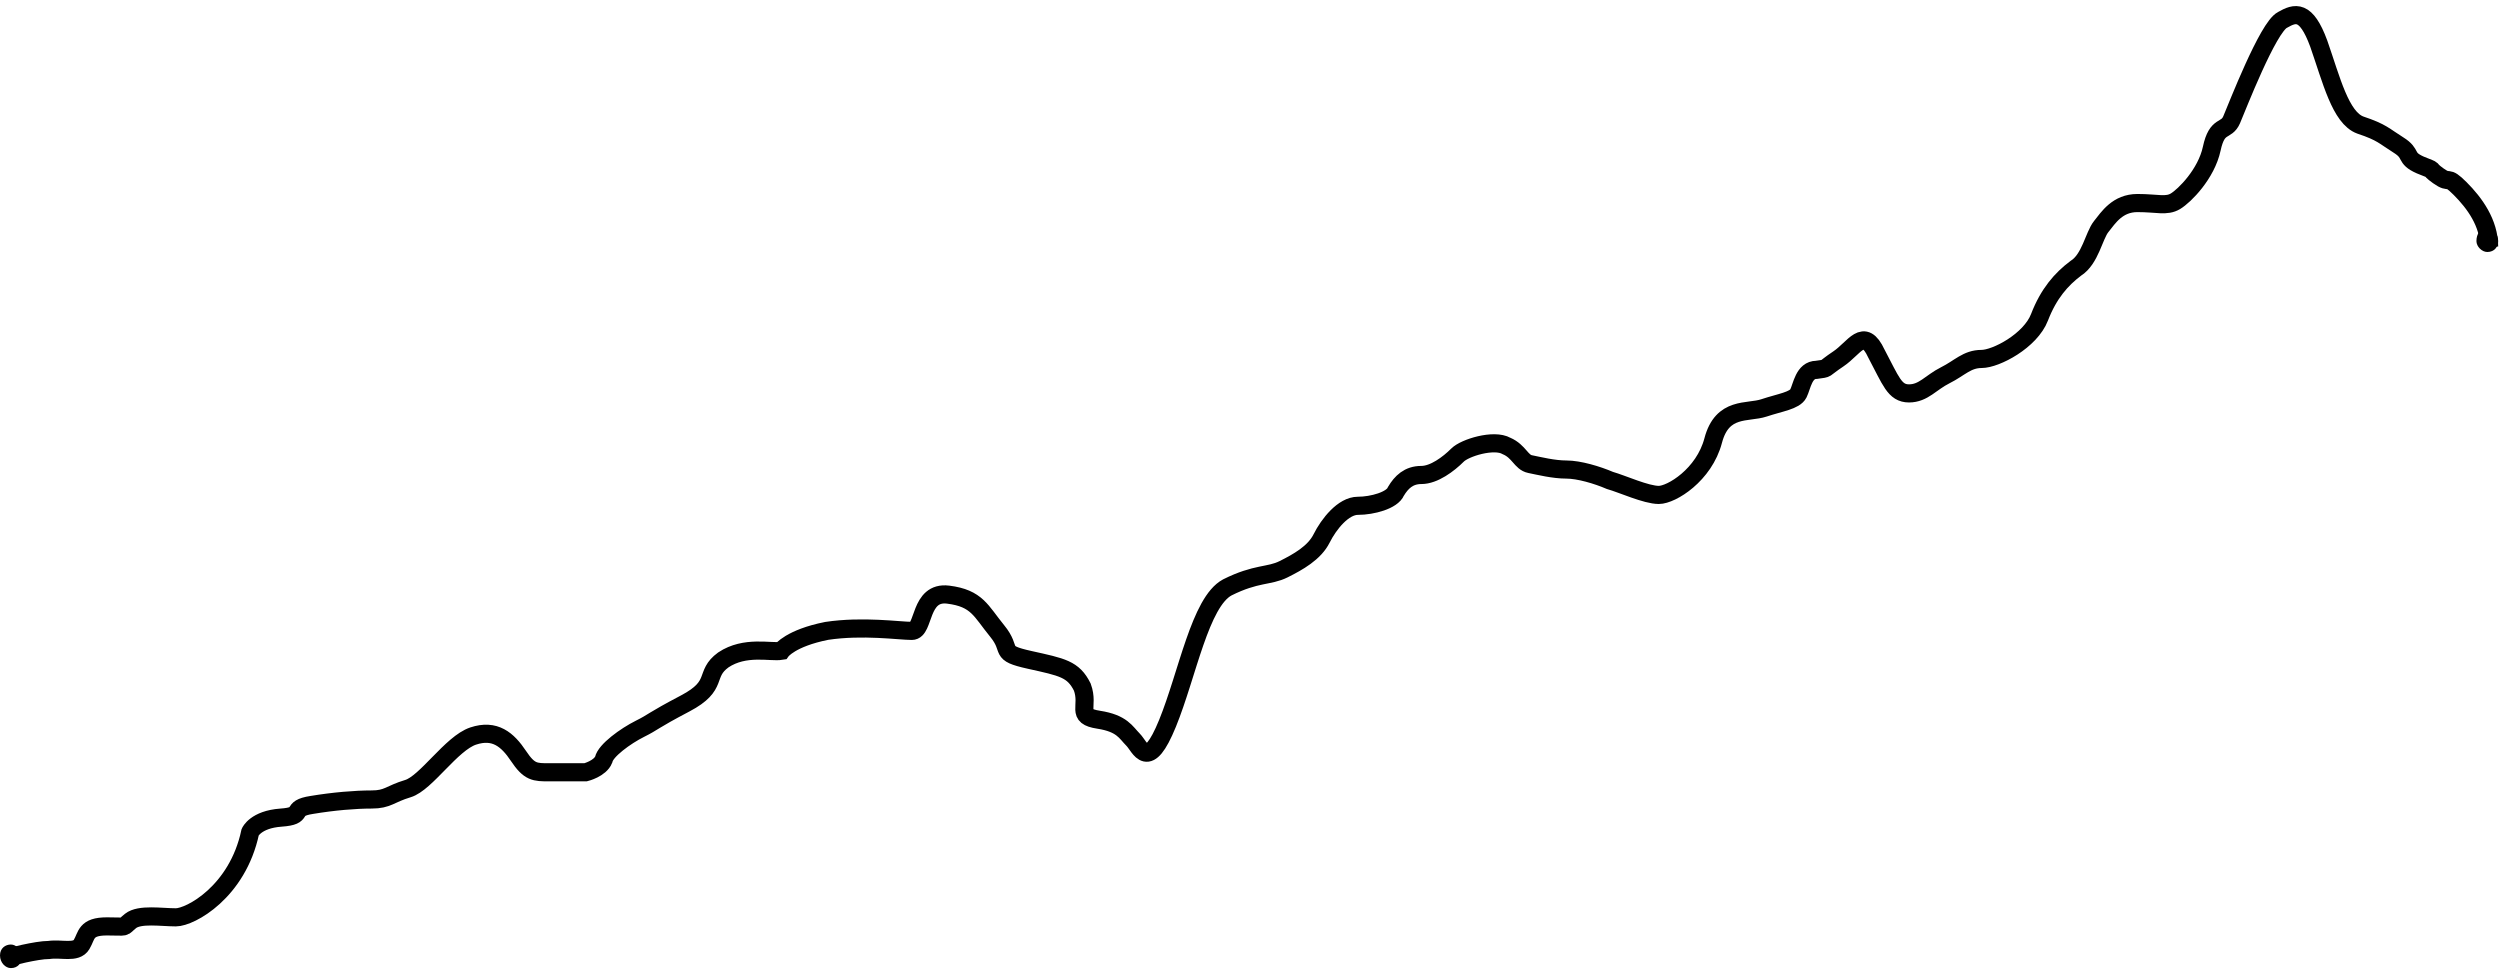
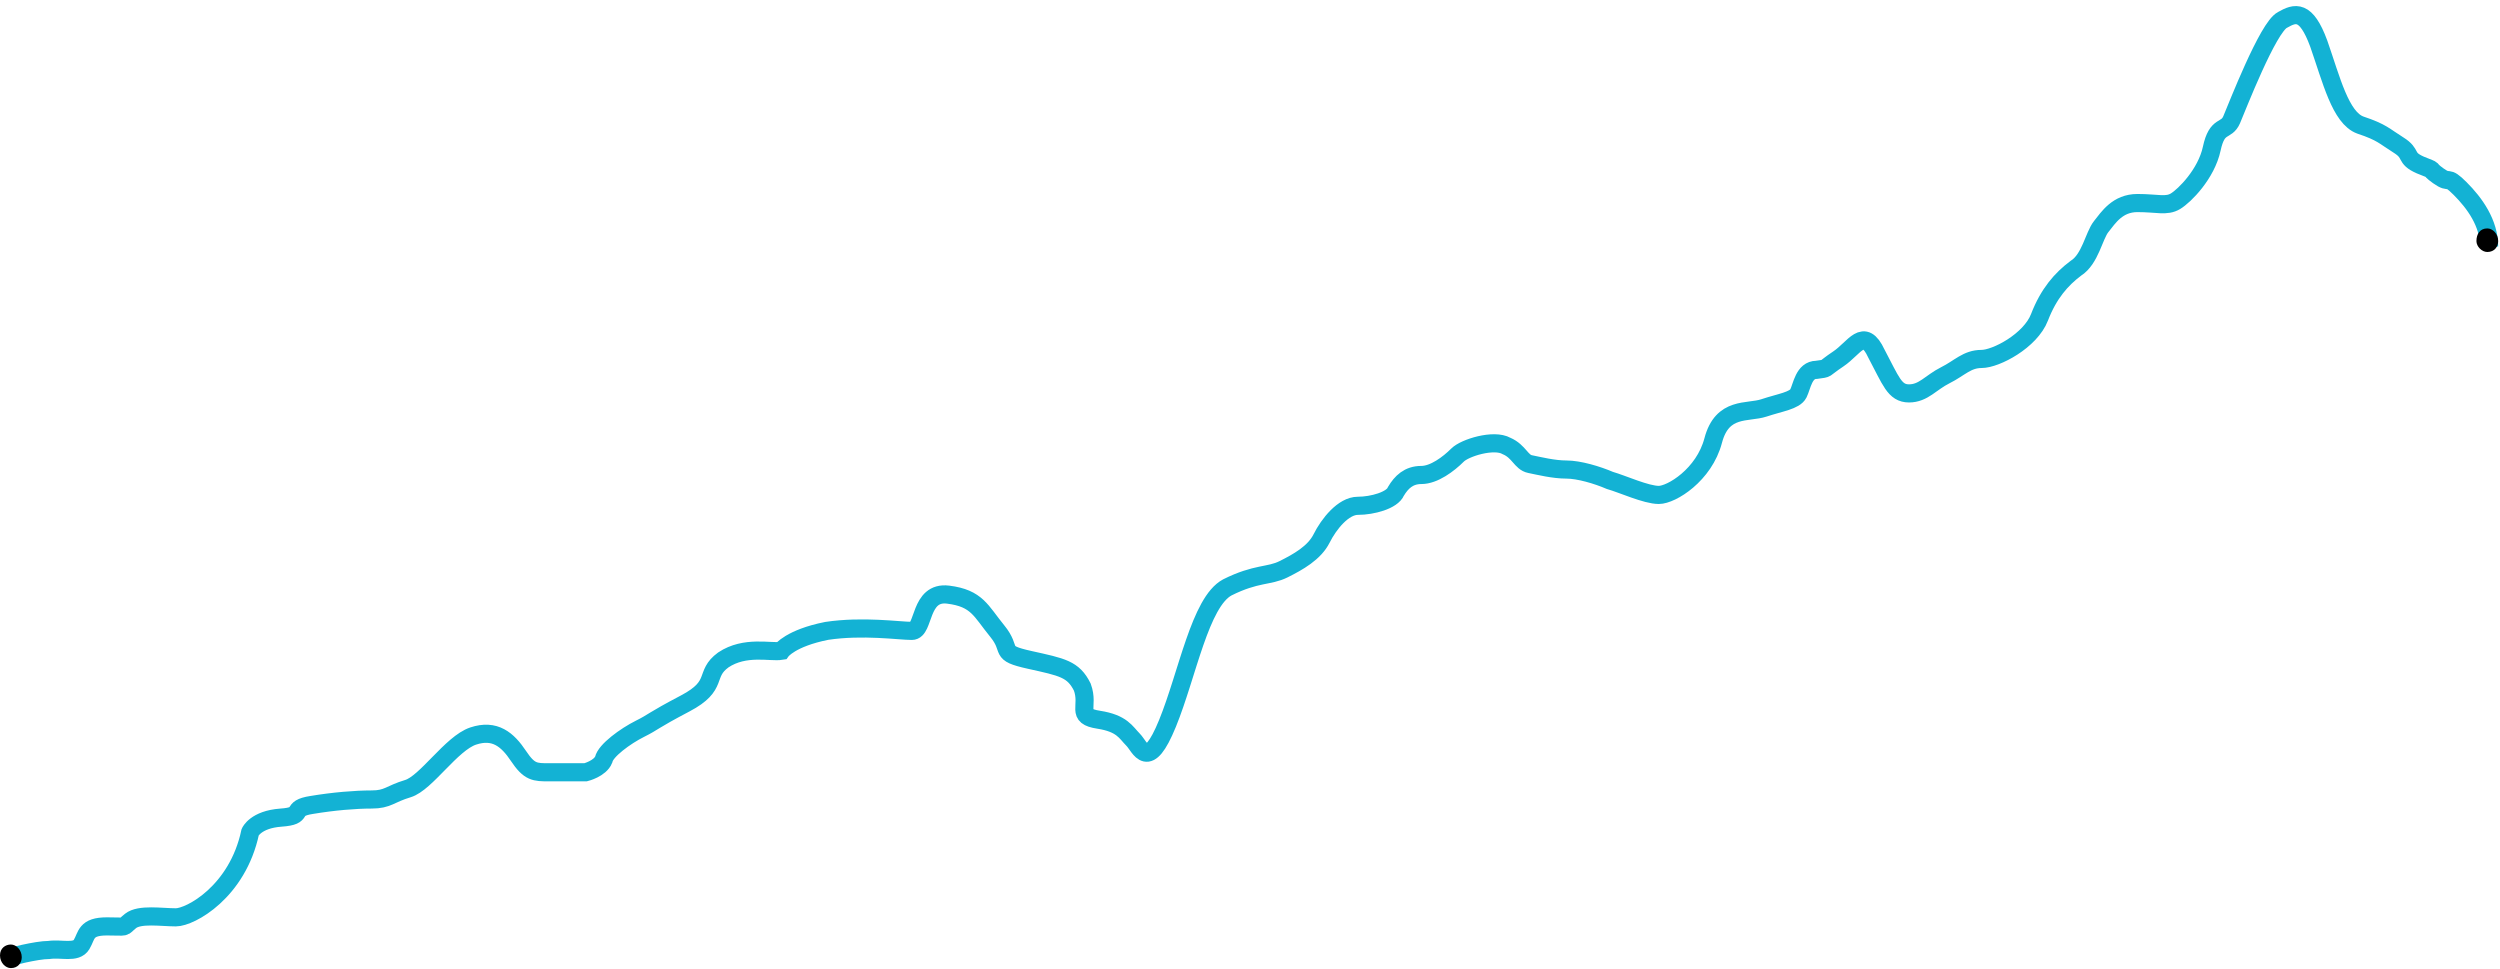
<svg xmlns="http://www.w3.org/2000/svg" xmlns:xlink="http://www.w3.org/1999/xlink" version="1.1" id="Layer_1" x="0px" y="0px" width="137.9px" height="53.4px" viewBox="0 0 137.9 53.4" enable-background="new 0 0 137.9 53.4" xml:space="preserve">
  <g>
    <defs>
      <rect id="SVGID_1_" y="0" width="137.9" height="53.4" />
    </defs>
    <clipPath id="SVGID_2_">
      <use xlink:href="#SVGID_1_" overflow="visible" />
    </clipPath>
-     <path clip-path="url(#SVGID_2_)" fill="none" stroke="#000000" d="M0.5,52.8c0,0,1.5-0.4,2.2-0.4c0.7-0.1,1.5,0.2,1.8-0.3   c0.3-0.5,0.2-1,1.4-1s0.8,0.1,1.3-0.3c0.5-0.4,1.7-0.2,2.5-0.2s3.4-1.4,4.1-4.7c0,0,0.3-0.7,1.7-0.8c1.4-0.1,0.4-0.5,1.7-0.7   c1.2-0.2,2.4-0.3,3.3-0.3s1-0.3,2-0.6c1-0.3,2.4-2.5,3.6-2.9c1.2-0.4,1.9,0.2,2.5,1.1c0.6,0.9,0.9,0.9,1.7,0.9h2c0,0,0.8-0.2,1-0.7   c0.1-0.5,1.2-1.3,2-1.7c0.8-0.4,0.6-0.4,2.5-1.4c1.9-1,1-1.6,2.1-2.4c1.2-0.8,2.6-0.4,3.2-0.5c0,0,0.5-0.7,2.5-1.1c2-0.3,4,0,4.7,0   c0.7,0,0.4-2.2,2-2c1.6,0.2,1.8,0.9,2.7,2c0.9,1.1,0,1.2,1.8,1.6s2.4,0.5,2.9,1.5c0.4,1.1-0.4,1.6,0.9,1.8c1.3,0.2,1.5,0.7,1.9,1.1   c0.4,0.4,0.8,1.8,1.9-0.9c1.1-2.7,1.8-6.7,3.3-7.5c1.6-0.8,2.3-0.6,3.1-1c0.8-0.4,1.7-0.9,2.1-1.7c0.4-0.8,1.2-1.8,2-1.8   s1.9-0.3,2.1-0.8c0.3-0.5,0.7-0.9,1.4-0.9c0.7,0,1.5-0.6,2-1.1c0.4-0.4,2-0.9,2.7-0.5c0.7,0.3,0.8,0.9,1.3,1c0.5,0.1,1.3,0.3,2,0.3   s1.7,0.3,2.4,0.6c0.7,0.2,2,0.8,2.7,0.8c0.7,0,2.5-1.1,3-3c0.5-1.9,1.9-1.5,2.8-1.8c0.9-0.3,1.7-0.4,1.9-0.8c0.2-0.4,0.3-1.3,1-1.3   c0.7-0.1,0.3,0,1.2-0.6c0.9-0.6,1.4-1.8,2.1-0.3c0.8,1.5,1,2.2,1.8,2.2c0.8,0,1.2-0.6,2-1c0.8-0.4,1.2-0.9,2-0.9   c0.8,0,2.7-1,3.2-2.3c0.5-1.3,1.2-2.1,2-2.7c0.8-0.5,1-1.8,1.4-2.3s0.9-1.3,2-1.3s1.6,0.2,2.1-0.1c0.5-0.3,1.7-1.5,2-2.9   c0.3-1.4,0.8-0.9,1.1-1.6c0.3-0.7,2-5.1,2.8-5.5c0.7-0.4,1.3-0.6,2,1.3c0.7,2,1.2,4.1,2.3,4.5c1.2,0.4,1.3,0.6,2.1,1.1   c0.8,0.5,0.3,0.7,1.2,1.1c1,0.4,0.3,0.1,1,0.6c0.7,0.5,0.4-0.1,1.2,0.7c0.8,0.8,1.6,1.9,1.6,3.2" />
+     <path clip-path="url(#SVGID_2_)" fill="none" stroke="#13b2d4" d="M0.5,52.8c0,0,1.5-0.4,2.2-0.4c0.7-0.1,1.5,0.2,1.8-0.3   c0.3-0.5,0.2-1,1.4-1s0.8,0.1,1.3-0.3c0.5-0.4,1.7-0.2,2.5-0.2s3.4-1.4,4.1-4.7c0,0,0.3-0.7,1.7-0.8c1.4-0.1,0.4-0.5,1.7-0.7   c1.2-0.2,2.4-0.3,3.3-0.3s1-0.3,2-0.6c1-0.3,2.4-2.5,3.6-2.9c1.2-0.4,1.9,0.2,2.5,1.1c0.6,0.9,0.9,0.9,1.7,0.9h2c0,0,0.8-0.2,1-0.7   c0.1-0.5,1.2-1.3,2-1.7c0.8-0.4,0.6-0.4,2.5-1.4c1.9-1,1-1.6,2.1-2.4c1.2-0.8,2.6-0.4,3.2-0.5c0,0,0.5-0.7,2.5-1.1c2-0.3,4,0,4.7,0   c0.7,0,0.4-2.2,2-2c1.6,0.2,1.8,0.9,2.7,2c0.9,1.1,0,1.2,1.8,1.6s2.4,0.5,2.9,1.5c0.4,1.1-0.4,1.6,0.9,1.8c1.3,0.2,1.5,0.7,1.9,1.1   c0.4,0.4,0.8,1.8,1.9-0.9c1.1-2.7,1.8-6.7,3.3-7.5c1.6-0.8,2.3-0.6,3.1-1c0.8-0.4,1.7-0.9,2.1-1.7c0.4-0.8,1.2-1.8,2-1.8   s1.9-0.3,2.1-0.8c0.3-0.5,0.7-0.9,1.4-0.9c0.7,0,1.5-0.6,2-1.1c0.4-0.4,2-0.9,2.7-0.5c0.7,0.3,0.8,0.9,1.3,1c0.5,0.1,1.3,0.3,2,0.3   s1.7,0.3,2.4,0.6c0.7,0.2,2,0.8,2.7,0.8c0.7,0,2.5-1.1,3-3c0.5-1.9,1.9-1.5,2.8-1.8c0.9-0.3,1.7-0.4,1.9-0.8c0.2-0.4,0.3-1.3,1-1.3   c0.7-0.1,0.3,0,1.2-0.6c0.9-0.6,1.4-1.8,2.1-0.3c0.8,1.5,1,2.2,1.8,2.2c0.8,0,1.2-0.6,2-1c0.8-0.4,1.2-0.9,2-0.9   c0.8,0,2.7-1,3.2-2.3c0.5-1.3,1.2-2.1,2-2.7c0.8-0.5,1-1.8,1.4-2.3s0.9-1.3,2-1.3s1.6,0.2,2.1-0.1c0.5-0.3,1.7-1.5,2-2.9   c0.3-1.4,0.8-0.9,1.1-1.6c0.3-0.7,2-5.1,2.8-5.5c0.7-0.4,1.3-0.6,2,1.3c0.7,2,1.2,4.1,2.3,4.5c1.2,0.4,1.3,0.6,2.1,1.1   c0.8,0.5,0.3,0.7,1.2,1.1c1,0.4,0.3,0.1,1,0.6c0.7,0.5,0.4-0.1,1.2,0.7c0.8,0.8,1.6,1.9,1.6,3.2" />
    <path clip-path="url(#SVGID_2_)" d="M0.6,53.4c0.4,0,0.6-0.3,0.6-0.6c0-0.4-0.3-0.7-0.6-0.7S0,52.3,0,52.7   C0,53.1,0.3,53.4,0.6,53.4" />
    <path clip-path="url(#SVGID_2_)" d="M137.2,13.9c0.4,0,0.6-0.3,0.6-0.6c0-0.4-0.3-0.7-0.6-0.7c-0.4,0-0.6,0.3-0.6,0.7   C136.6,13.6,136.9,13.9,137.2,13.9" />
  </g>
</svg>
